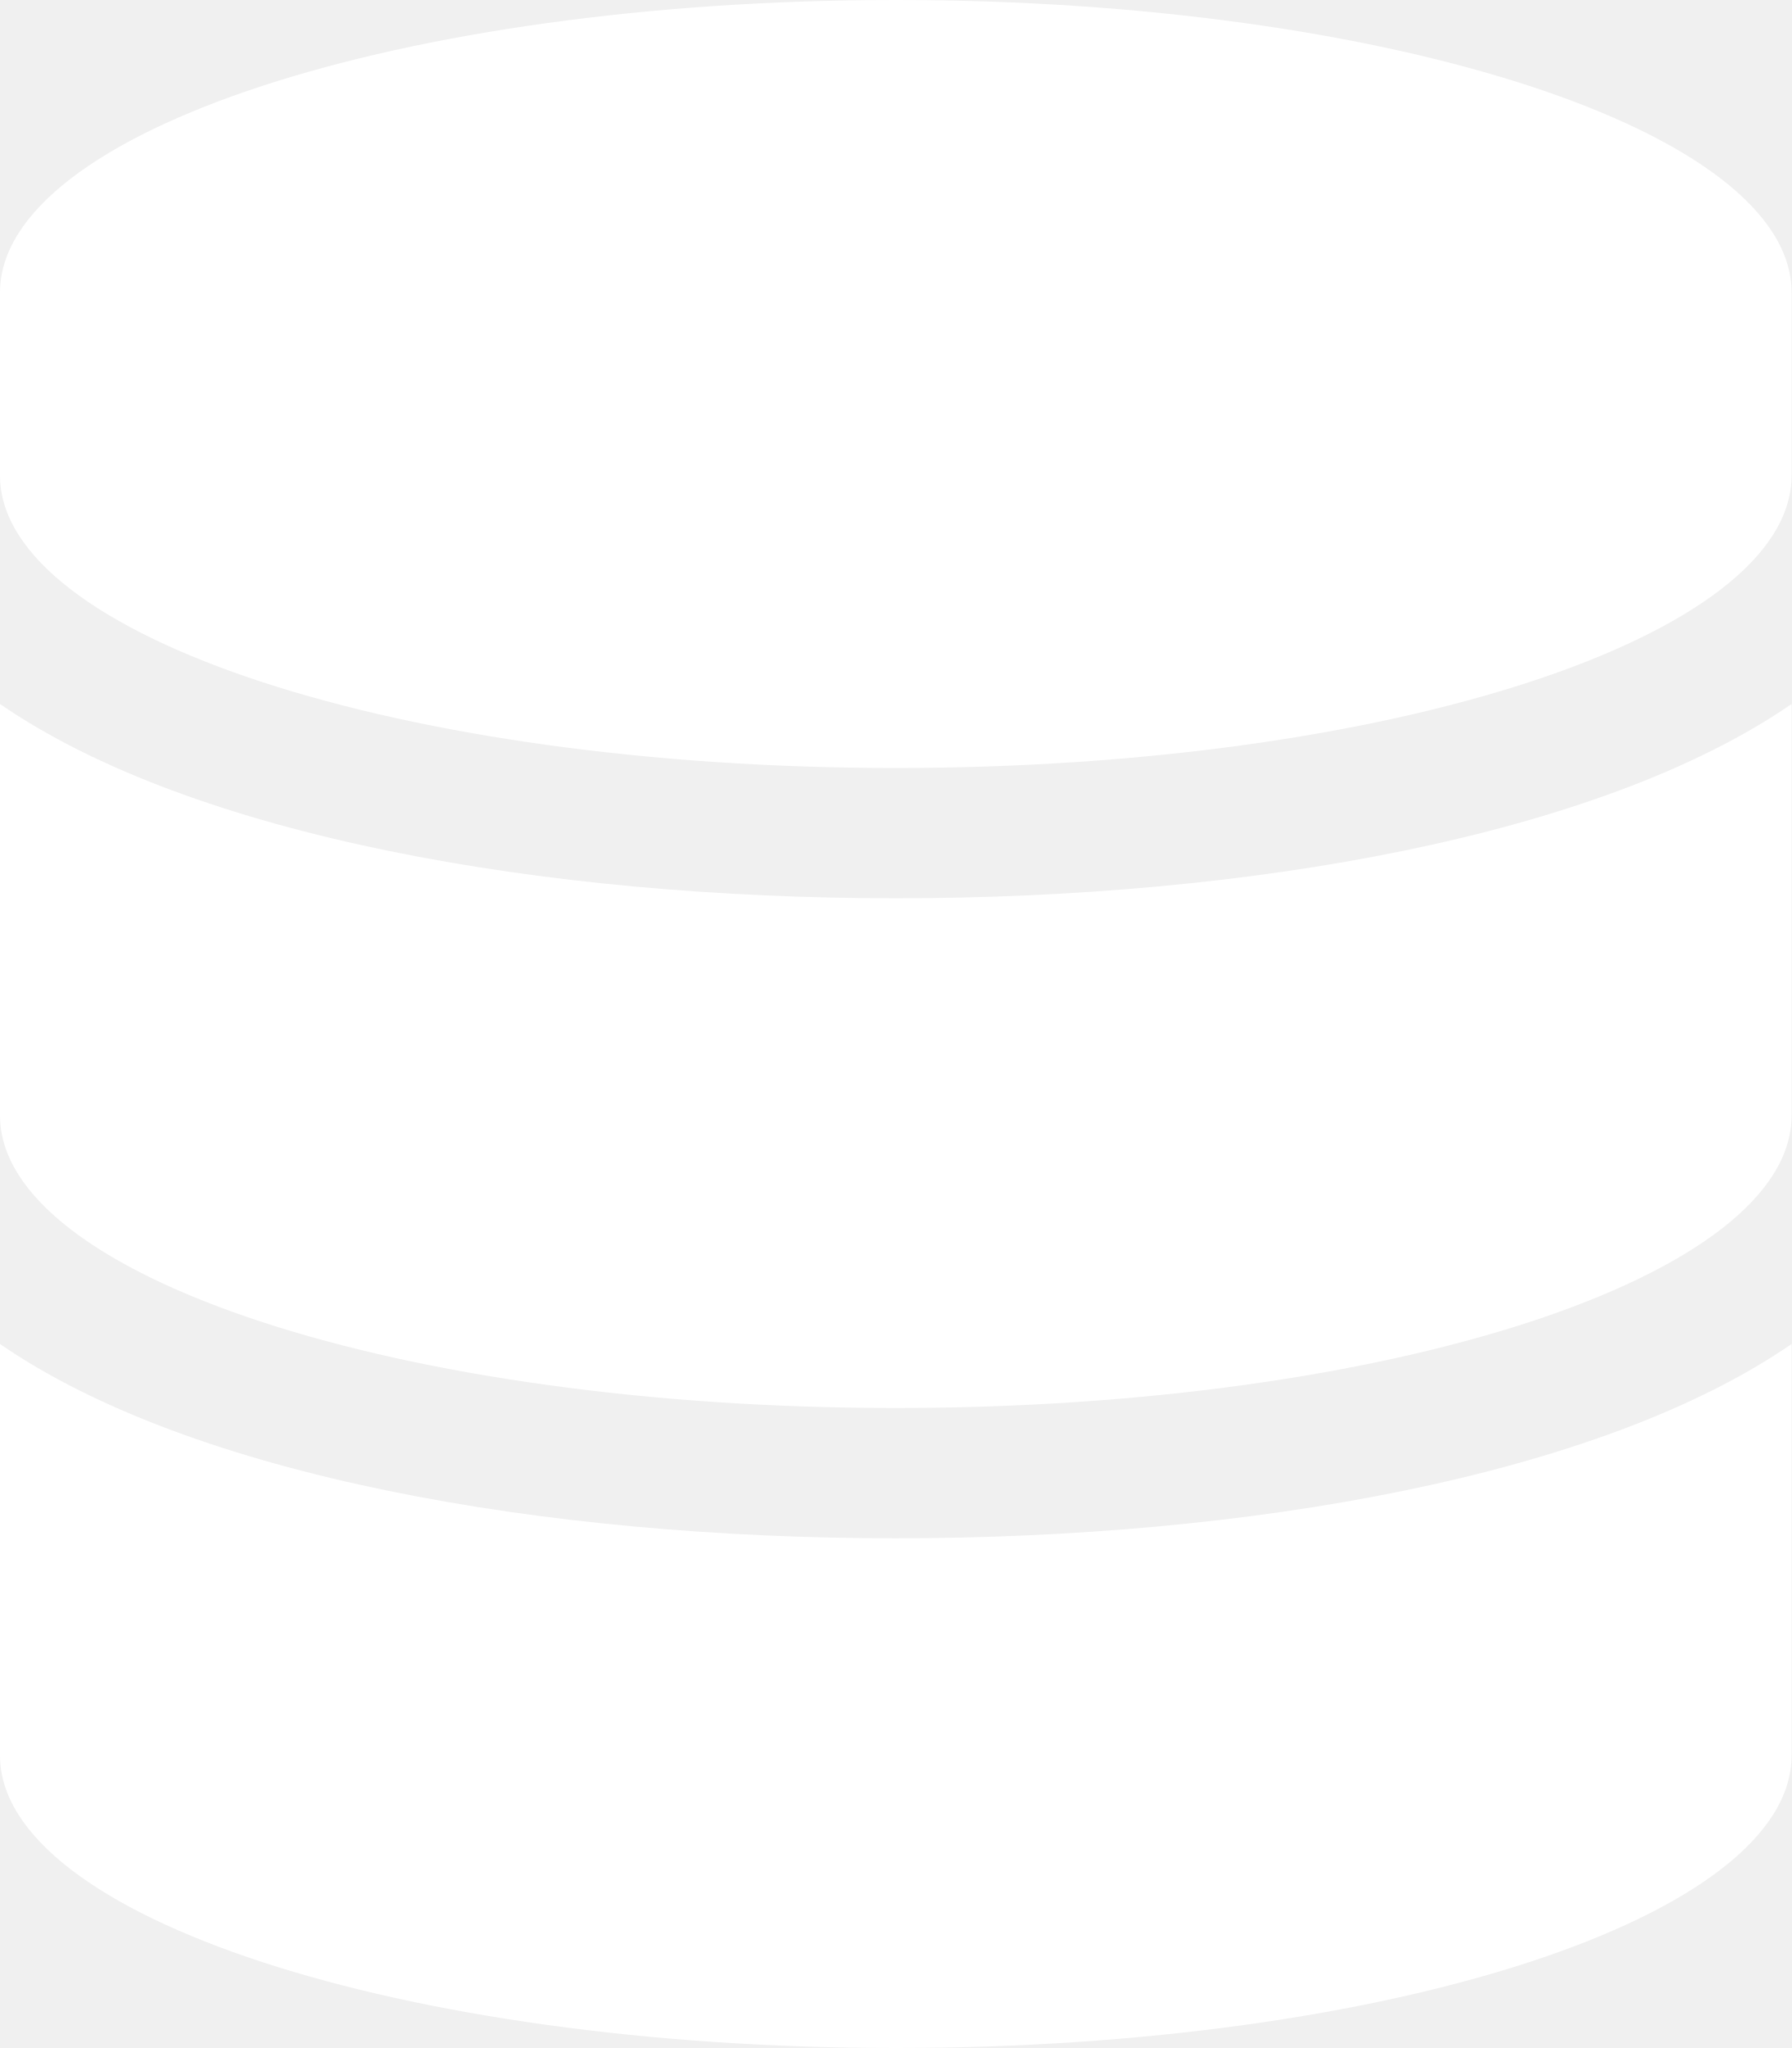
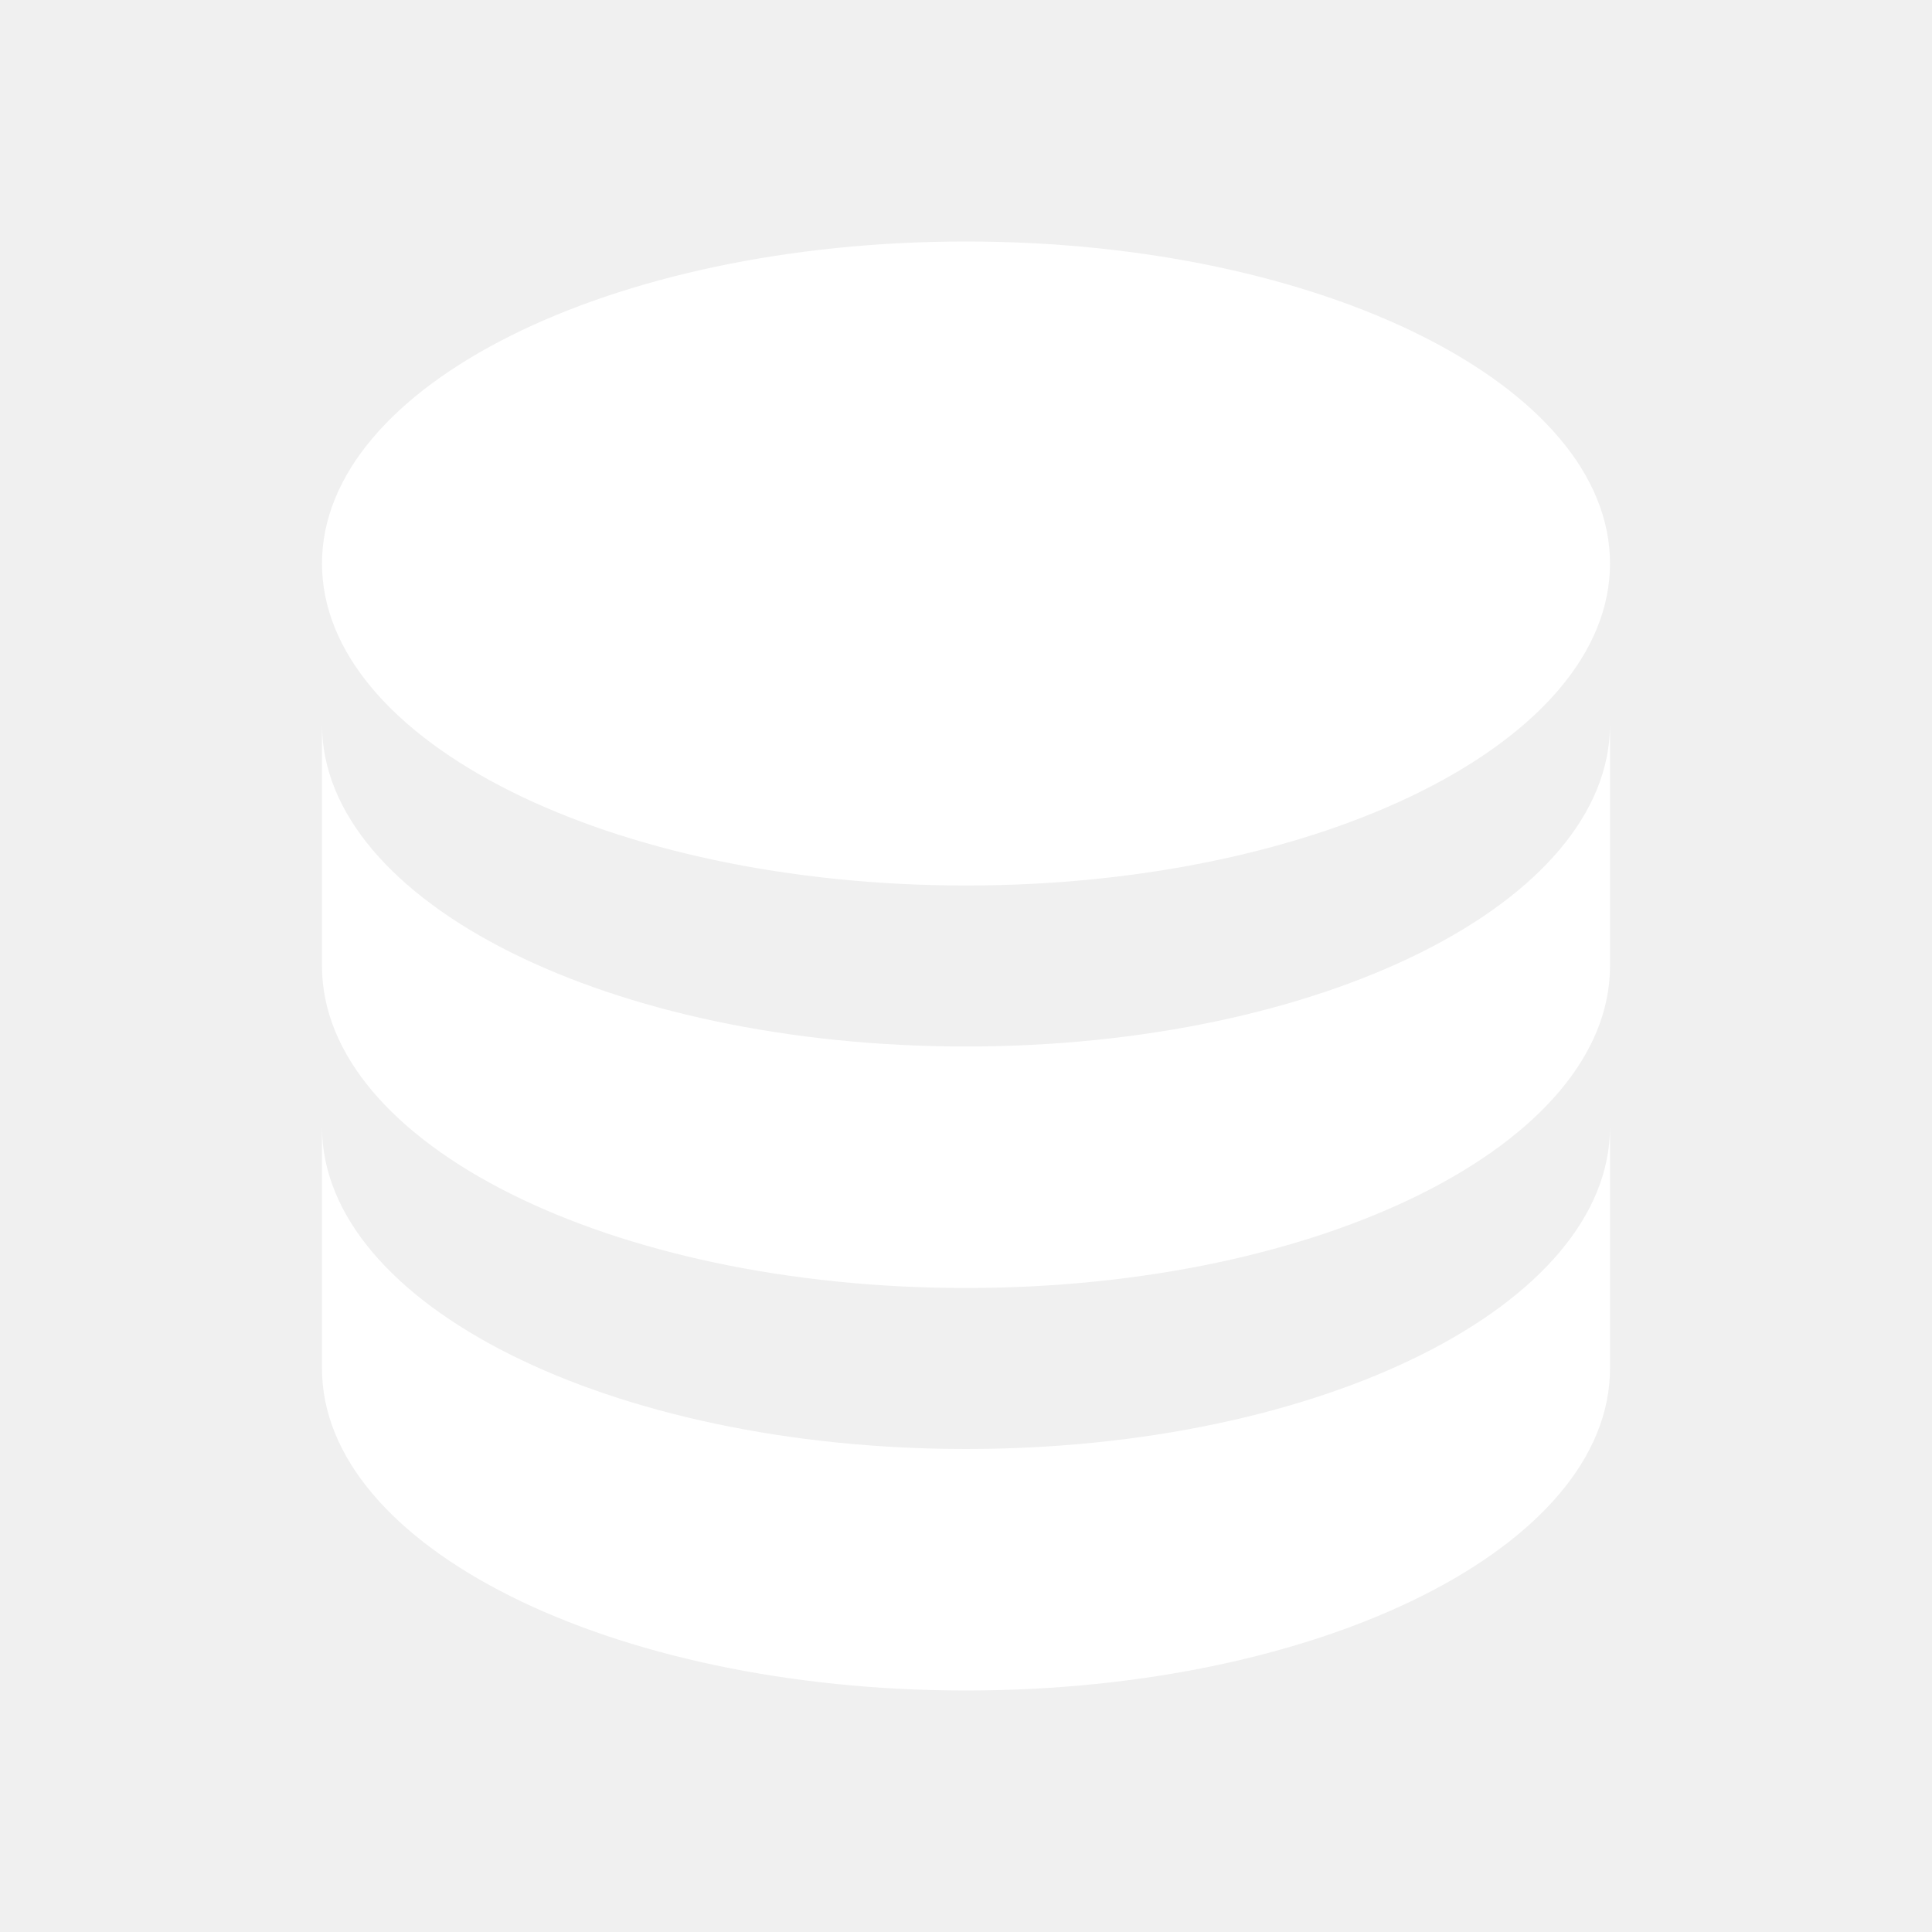
- <svg xmlns="http://www.w3.org/2000/svg" aria-hidden="true" data-prefix="fas" data-icon="database" class="svg-inline--fa fa-database fa-w-14" role="img" viewBox="0 0 448 512">
-   <path fill="white" d="M448 73.143v45.714C448 159.143 347.667 192 224 192S0 159.143 0 118.857V73.143C0 32.857 100.333 0 224 0s224 32.857 224 73.143zM448 176v102.857C448 319.143 347.667 352 224 352S0 319.143 0 278.857V176c48.125 33.143 136.208 48.572 224 48.572S399.874 209.143 448 176zm0 160v102.857C448 479.143 347.667 512 224 512S0 479.143 0 438.857V336c48.125 33.143 136.208 48.572 224 48.572S399.874 369.143 448 336z" />
+ <svg xmlns="http://www.w3.org/2000/svg" version="1.1" viewBox="0 0 24 24">
+   <path fill="white" d="m12 3c-4.42 0-8 1.79-8 4s3.58 4 8 4 8-1.79 8-4-3.58-4-8-4m-8 6v3c0 2.21 3.58 4 8 4s8-1.79 8-4v-3c0 2.21-3.58 4-8 4s-8-1.79-8-4m0 5v3c0 2.21 3.58 4 8 4s8-1.79 8-4v-3c0 2.21-3.58 4-8 4s-8-1.79-8-4z" />
</svg>
